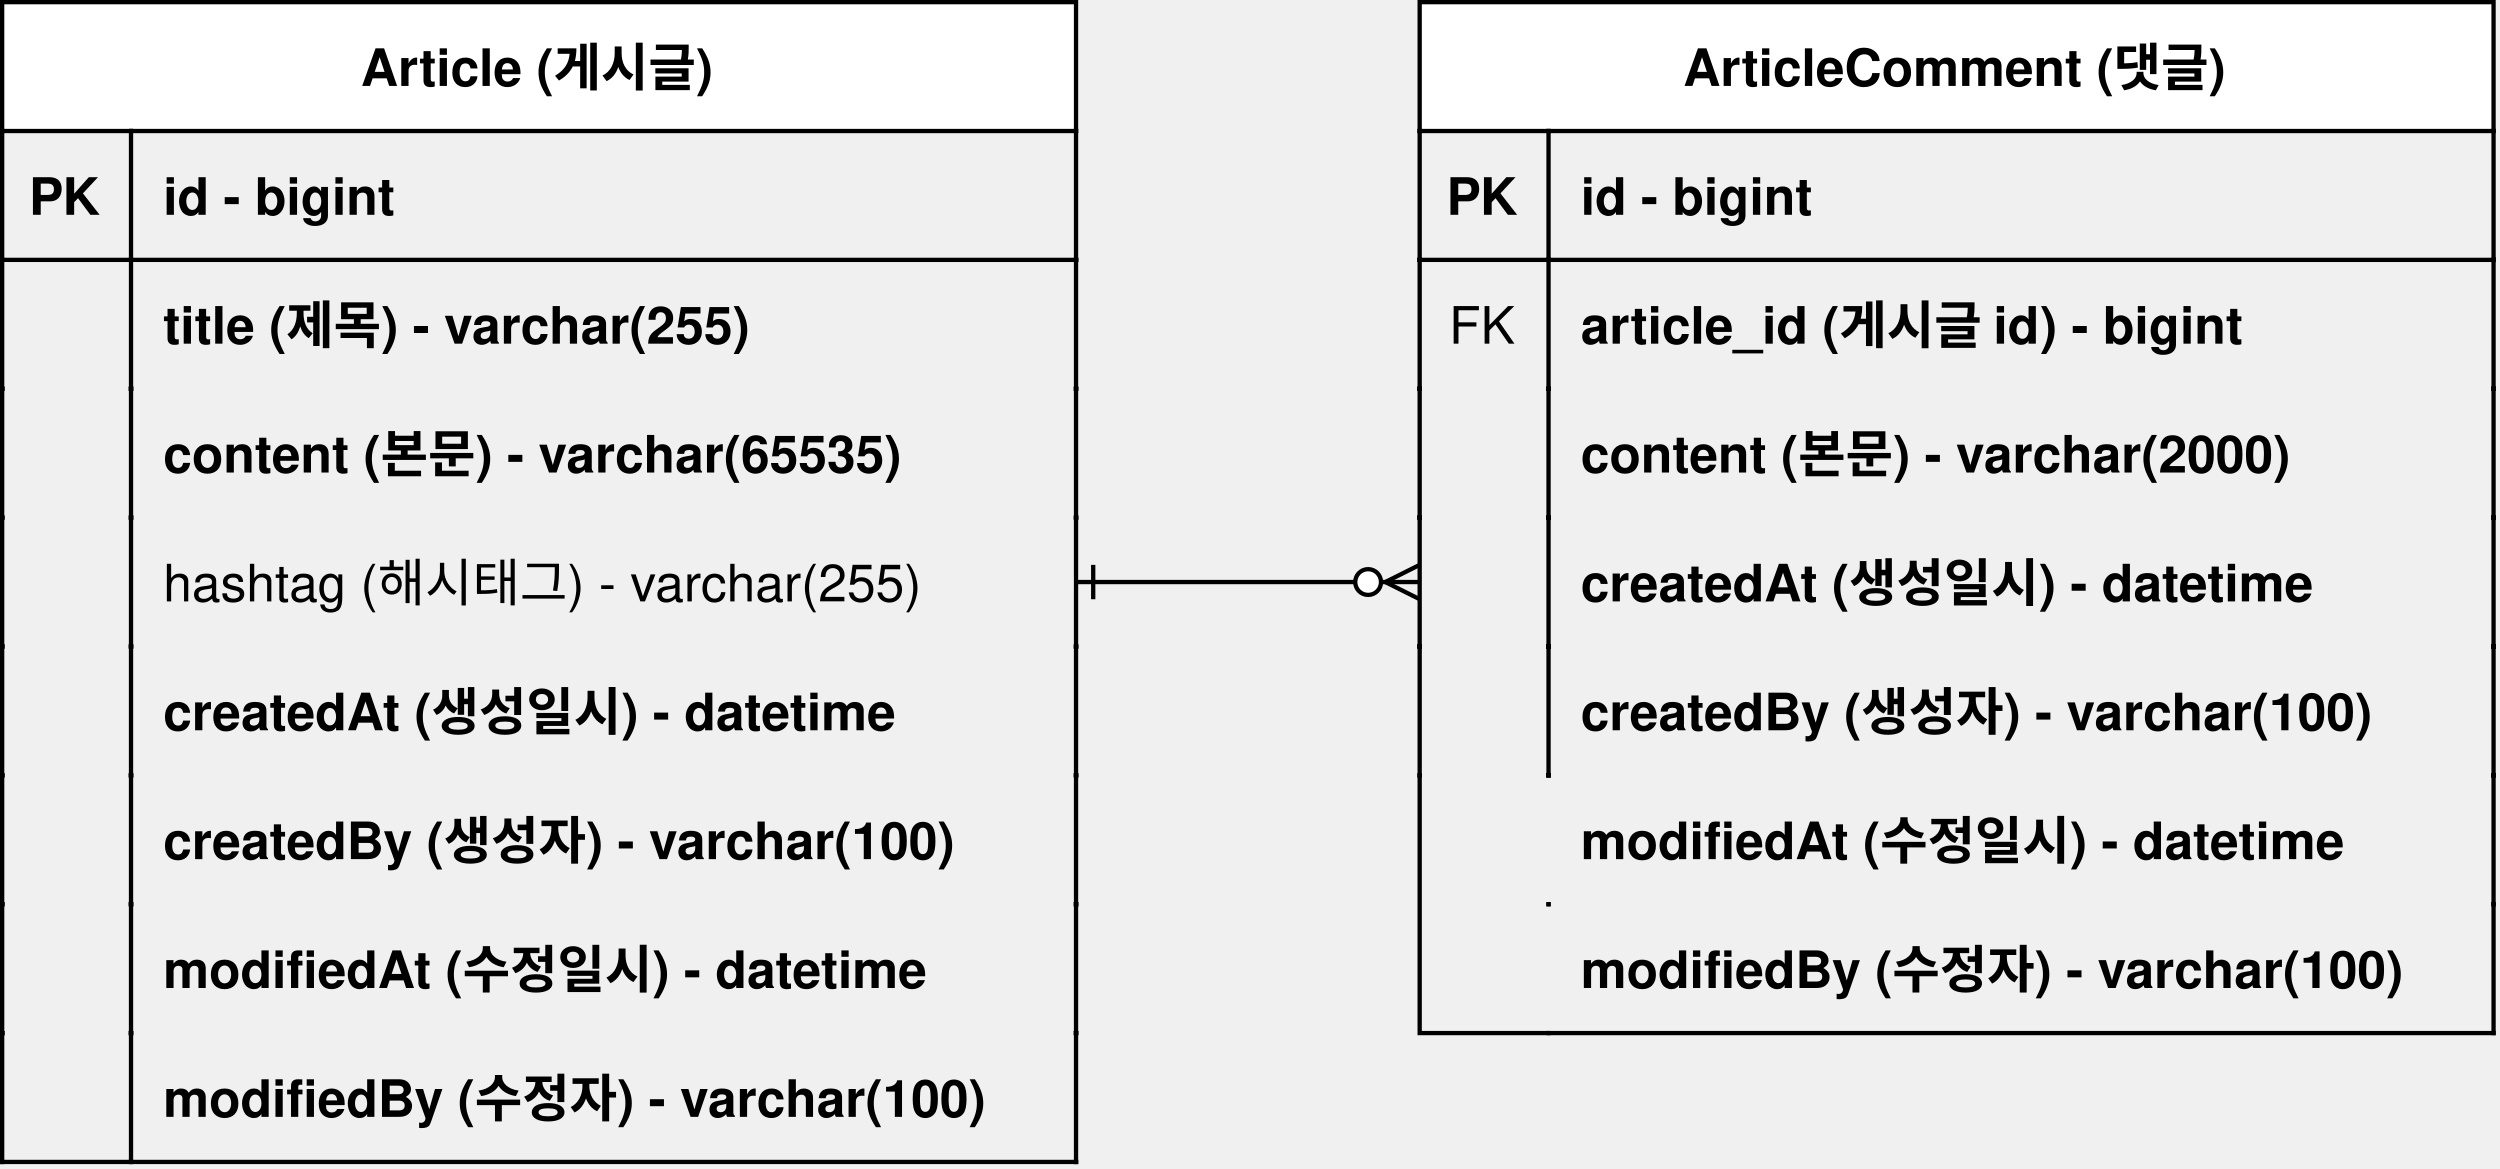
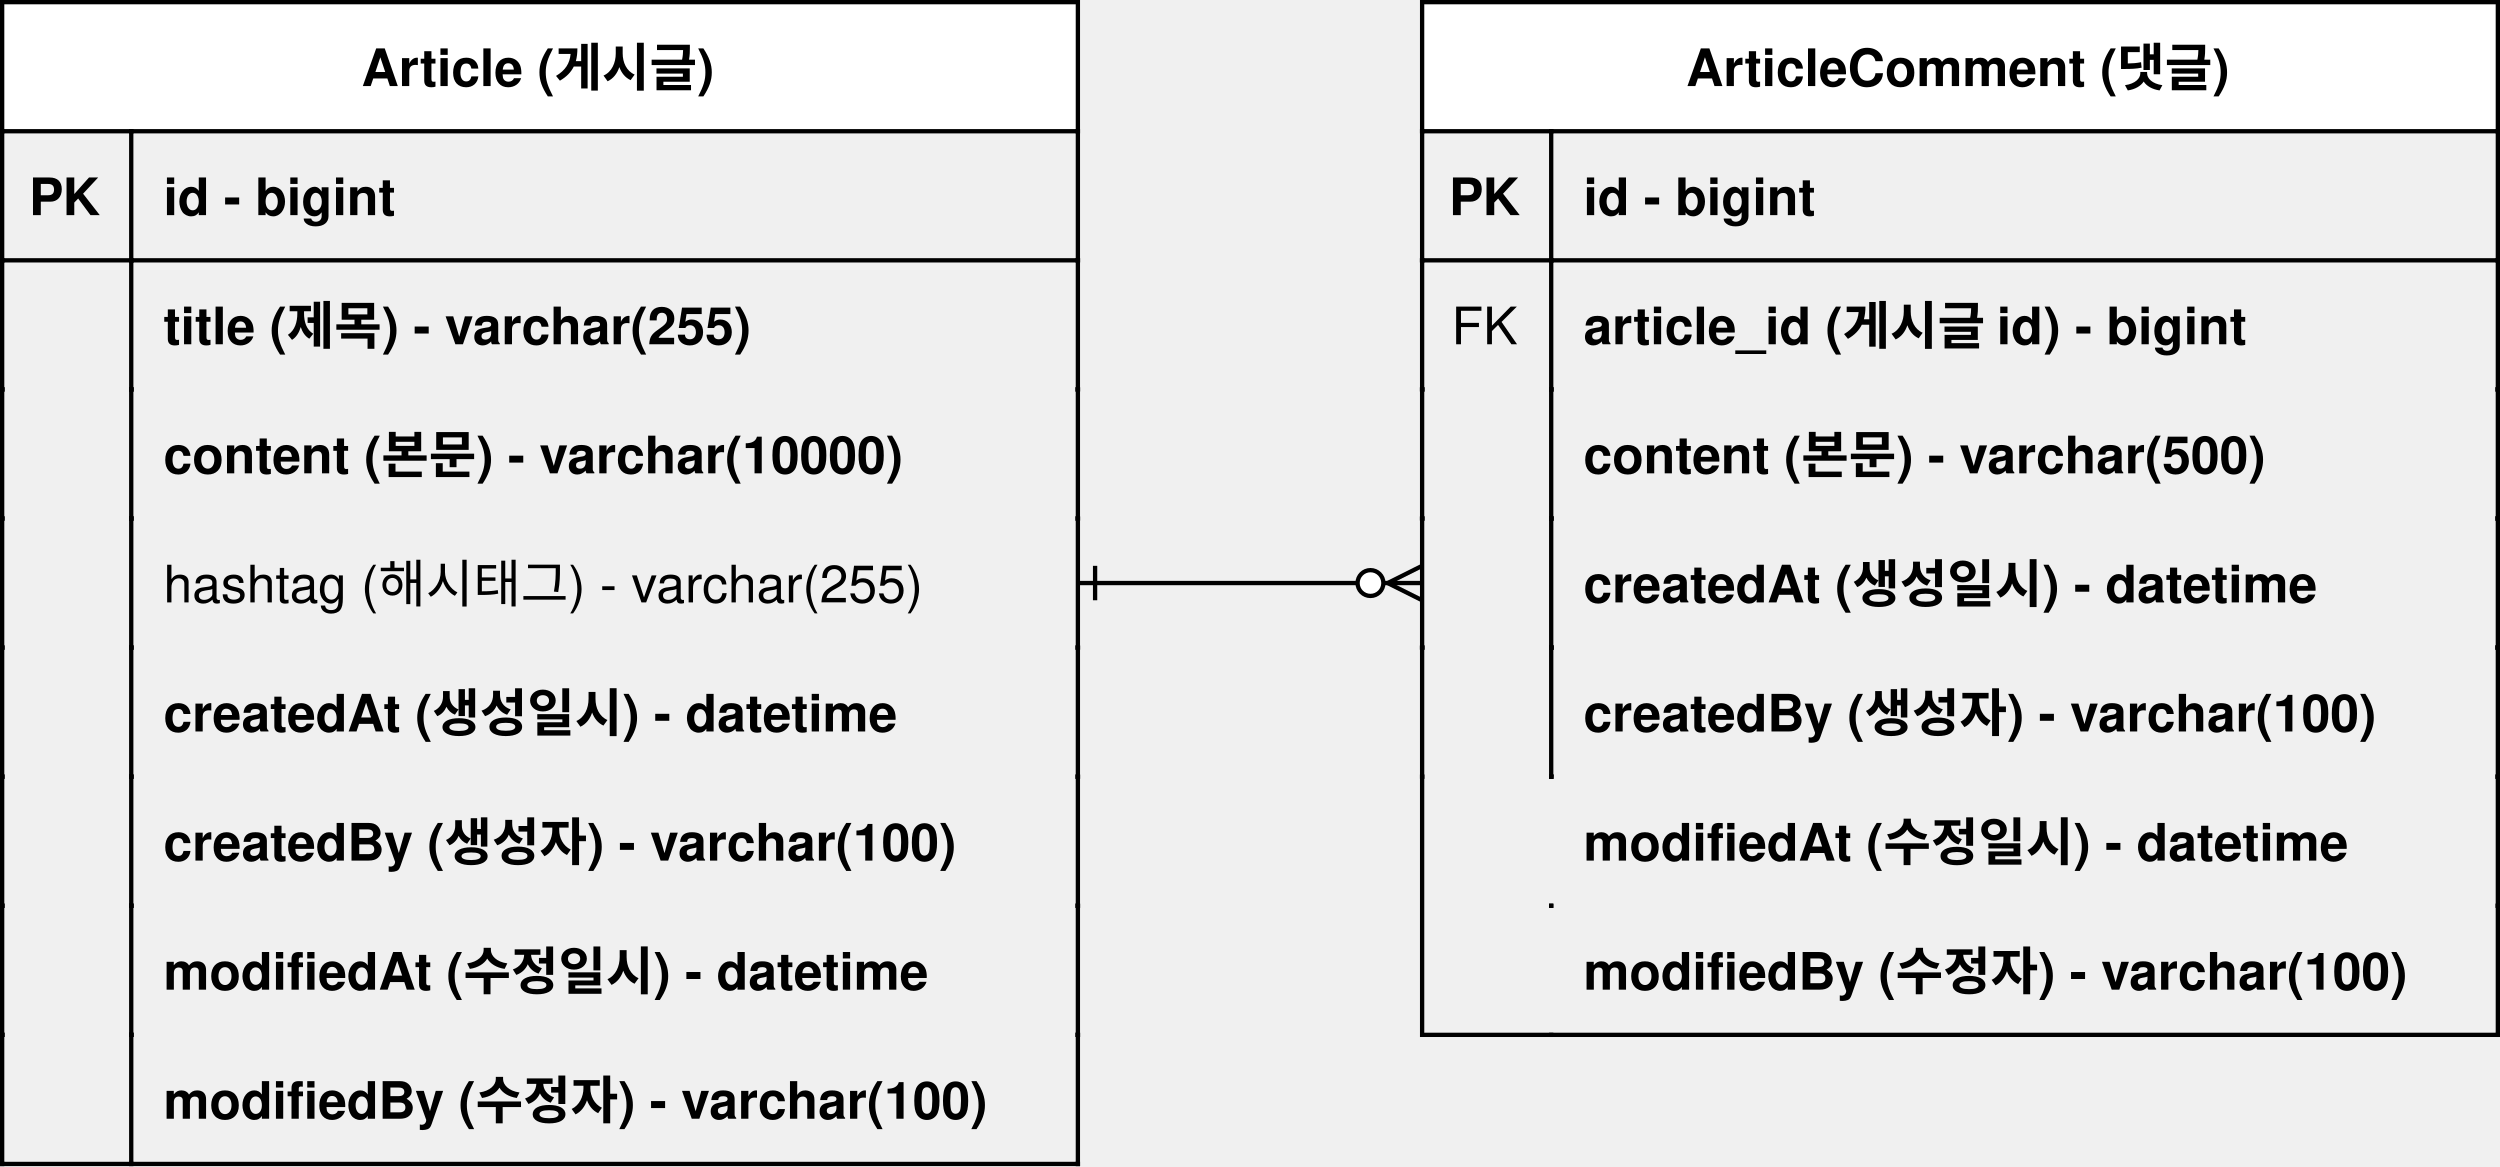
- <svg xmlns="http://www.w3.org/2000/svg" version="1.1" width="582px" height="272px" viewBox="-0.5 -0.5 582 272" content="&lt;mxfile host=&quot;app.diagrams.net&quot; modified=&quot;2023-02-10T14:56:40.837Z&quot; agent=&quot;5.0 (Macintosh; Intel Mac OS X 10_15_7) AppleWebKit/537.36 (KHTML, like Gecko) Chrome/109.0.0.0 Safari/537.36&quot; etag=&quot;ulTDM14DCDLKMI9PknXw&quot; version=&quot;20.8.16&quot; type=&quot;github&quot;&gt;&lt;diagram id=&quot;R2lEEEUBdFMjLlhIrx00&quot; name=&quot;Page-1&quot;&gt;7Vxtb5s6FP41lroPrQiEvHwMJO2k205VN227n67c4BBrBEfGTZP9+muDHUhMEtK8FpDSCRtj8HkeP+fYhwEsdzJ/oHA6fiIeCoBpeHNg9YFptqwO/1dULJKKTsdKKnyKvaSqkVZ8x3+RrDRk7Rv2ULTSkBESMDxdrRySMERDtlIHKSXvq81GJFi96xT6SKv4PoSBXvsLe2wsR2Ebaf1XhP2xunPDkGcmUDWWFdEYeuR9pQrN2T0JmXzEZ0QnMEQh42eeIP2DKLAHY8bESHvAvOe/kWh95xPiBwhOcXQ3JBNePYx4k/sRnOBAmDnTkSM74rezBsByKSEsOZrMXRQIqBQMyTPdbzi7tAMV/Ra4wL2dLR7/GCz8+m79ZE9P/nP79Vb2MoPBm7SvtA1bKIMjj9tfFvmtMFu8oAAyTMJBesZBodcT6PJGg5e/iJIf5AmGfPBOxCBl6TkSyub3mD+e1W+oJrJsiLNzzH7Lc+L4X1F/Z8tSf55p1l+oQsjo4ne2kLlKFNPL4pK6TjejtElE3uhQ2uAHxj+fvg28by/PjjcLZgFpPdy2Jfsh9RHb0k7ZVBgycweJ0gMiE8QfiDd4T/m8ZO04y2VVSWMAZqszAkrW+ssOl/d4JjgmsdQAqyn7kRLQVvRXXSRDl1dlKbXWUXOto9Z6R4lttI74QWbgaVXM2D3Ya2rs7VGGhwFyyWSSzNsbMHBAxwVdCwx6wOmAjvFFozhXgqk4ZPA1JnPMRyl9liAJFzMGccjnbULKIQkCOI1w3DypGePAe4QL8sZUR6rkjPAceS+J8om2fCo88s4iyUChIWqCidMwwH7Ij4d8BOKODkURf5ZHGDHZYiNnZ4gyNN9KMgWdvQpdQ0GXIaFp55DQbBqb+bYC8L5oWru1SAHFh84wDF64g4GhH2O2Comwq0fJ9IeanKJiKniI6GCGEomPjc9VxyUBEciGiTbFzeLB2Q7/8eG6QkZs/gAuLzfSMv+J5pS5JIwYhTiGA3Gg3pEAy2FkKu8ToJF6DCqNKY5fCWPcY2yCdSvrd2MtsbUKQmudCtmmhuzzP/tgS/hYR0HsQMbY81CYTEkRX8AU7xwoc+2/tPk6GOsTsSAeVmE8MgBYe9pfdpZaZe/eYMC5H0KGHPIWetEp9NjWcObNTeOW/71iXzmB6wJdqW3S1ommcIhD/zG5srXGCvsUrJiDjbPUPCpLCnV3Bpq0qiz0+THncYS+dWmhb2vI3l+j0Be0f6uw/csu7B0NV5gE2v/FAn8Tx9amiLMHLug4oOsuo+246y+l8gI5S+8D+VNmF5C7Jm50ax+Qy42ibmGjD+ie0Qfkb3cYB0F7Vheww/xbqFtqH5CPq75XKLZFMtssjiUknx/0XH6gNH8G6XAM6Y1pGFu2Xj6X9B+TN5XTfqUHtfYfW/sLb+KdTvwP28S7evE3NwBQevHXt/CuENedUn584Mus3rkKVAfuJ9q8adhnFO/8ZPAnitx32r9b2P4l0u58WAsk+S8Pa0HtPiLulZPunOBM5st37OHVGfNscL13xrx9KsE+MCr75M54n5R58WzcteTMTT2ZWqak+ZK6tX829XxoddPme/Ciev5bT69WSO73WXvtLfcXz5ybeor1Cmd9Ufu3C9u/9OKu75cwzFTE7YKeEQfaDuj1QK+r5Uxsuywpk2OSpszKn7v7WOk4/8CMibVV+C+eLtfD/Cuc8IXMv5m5pZb93GHrIf1eufKWbVulUf4j0qZywl9H/KcS/svnyj9RxP+RKdyupvLr8f4YRmMG/UT5+6BrA6eZ2WPvg46lNtvbee9NlWANYBydRpXzBIcl8WpPcCWJ9/yXS8rtCcq/9ZM7bD3bOqSI39HrMbX7I5S/Hx80AZ86/IAXnTQDq3yBxy9jeIKukBZne3229gOJHQ57Sad2BFscQefSjuBzvKpzwCQ2qukKGrqHl77AWWzxBQPQNdaXA42K/y+KDQyqnh+o9OcyTuoHlt+6upwf+BSv2x8wizcAUHo/oGd7JsTDI7yyKOiAbkflhu16UfABHlXPG9Tf1DiZN2he3BsclgW6fm/Qqqg30DNAyhtklgW6N6iXBYUpVDlHYNW7jh/k1Y7vJaq9oW1eoaSU0hcj9ebFkdnUrg6b6iXQeThlGdXhlL76qQOpY9OpDDEUL6YfXE+apx/Jtwb/Aw==&lt;/diagram&gt;&lt;/mxfile&gt;" resource="https://app.diagrams.net/#HDevCheomJi%2Fproject-the-style%2Ffeature%252F%25238-domain%2Fdocument%2Fproject-the-style-erd.svg">
+ <svg xmlns="http://www.w3.org/2000/svg" version="1.1" width="581px" height="271px" viewBox="-0.5 -0.5 581 271" content="&lt;mxfile host=&quot;app.diagrams.net&quot; modified=&quot;2023-02-11T04:41:51.267Z&quot; agent=&quot;5.0 (Macintosh; Intel Mac OS X 10_15_7) AppleWebKit/537.36 (KHTML, like Gecko) Chrome/109.0.0.0 Safari/537.36&quot; etag=&quot;2-UXdxIFDZSVtdMNY__P&quot; version=&quot;20.8.20&quot; type=&quot;github&quot;&gt;&lt;diagram id=&quot;R2lEEEUBdFMjLlhIrx00&quot; name=&quot;Page-1&quot;&gt;7Vxtb9o6FP41lroPrUJCePlIAnTSbaeqq7bdT1cuMcFaiJHjUtivv3Zik4ADDQMKJJG6KT5xnOQ8j59z7IMCLHe6uKdwNnkkHgqAaXgLYPWBabaaJv9fGJaJodGwGonFp9iTttTwHf9B0mhI6xv2ULTWkRESMDxbN45IGKIRW7NBSsn7ercxCdbvOoM+0gzfRzDQrT+xxyaJtWMbqf0rwv5E3blhyDNTqDpLQzSBHnlfM6EFG5KQyUd8QnQKQxQyfuYR0t+IAnswYUy8aQ+YQ/43Fr3vfEL8AMEZju5GZMrNo4h3GY7hFAfCz5mBHDkQv501AJZLCWHJ0XThokBgpWBInmm45ezKD1SMW+AC93a+fPhtsPDru/WDPT76T+3XWznKHAZv0r/SN2ypHI487n/Z5LfCbPmMAsgwCQfpGQeFXk+gyzsNnv8gSl7IIwz5yzsRg5Sl50gouw8xfzyr31BdZNsQZxeY/ZLnxPG/wn5ny1Z/kenWX6pGyOjyV7aRuUo008vilrpOd6P0SUTe6Ej64AXjH4/fBt635yfHmwfzgLTub9uS/ZD6iO3op3wqHJm5g0TpHpEp4g/EO7ynfF6xdpLlsjLSGID5+oyAkrX+asDVPZ4IjkksRcBqynGkBrQV/dUQyavLq7KU2hiouTFQa3OgxDfaQPwg8+KpKWbsHuw1Nfb2KMOjALlkOk3m7Q0YOKDjgq4FBj3gdEDH+KJRnCvBTBwy+BqTOeajlD5LkISLGYM45PM2IeWIBAGcRTjunlgmOPAe4JK8MTWQajljvEDec6J8oi+fCg98sEgyUGiImmDiNAywH/LjEX8DcUeHoog/ywOMmOyxlbNzRBla7CSZgs5eh66hoMuQ0LRzSGg2je18WwN4XzStj7VIAcVfnWEYPPMAA0M/xmwdEuFXj5LZi5qcwjATPER0MEeJxMfO56rjkoAIZMNEm+Ju8cvZDv/jr+sKGbH5A7i83Ujb/E90p8wlYcQoxDEciAP1jgRYDiMzeZ8AjdVjUOlMcfxKGOMRYxusO1n/MdYSW6sgtNapkG1qyD79sw+2hL/rOIgDyAR7HgqTKSnyC5jinQNlrv9XPt8EY3MiFsTDKoxHBgBrT//LwVKv7D0aDDj3Q8iQQ95CLzqFHtsazry7adzyf6/YV0HgskBXapv0daIZHOHQf0iubG2wwj4FKxZg6yw1j8qSQsN9Ak1aVRb6/JzzOELfOrfQtzVkh5co9AX93yrs/7ILe0fDFSaJ9n+xwN/EubUp8uyBCzoO6LqrbDse+kupokDO0vtA/pQ5BOSuiRvdOgacJgZ0PzEG5G93GAdBe7YQsJunlYoB+bjqe4ViWySzzeJYQvL5Qc/lB0rz55COJpDe2MaOnZfrVf5DaVM56VdyUEv/saW/8B7e6bT/sD28y9J+szgApdd+fQfvAnH9UMqPD3yZ1TtXlOq8/VTibX+ieOfXgq80cd/J00ppdz6sBWr854f1L7T7QNwrJ905yZksl3+whVcXzLPJ9d4F8/apBPvArOzKg/E+FfPixbhLKZmbei21TDXzFXXr+Gzq5dDqVs334EX14rdeXa2Q3O+z9tpb7s9eODf1CusFzvqi/m8X9n/pxV3fL2GYqYzbBT0jTrQd0OuBXnezZGLadhlLJoeSpszKn7shWek8/6TCf/ZquZ7mX+CE192/k6aVkv1cT+gp/V6l8oZhVKhYXqf8W11TZ/ynEv7z18qvNOPfydNa+fV8fwKjCYN+ovx90LWB08zssfdBx1Kb7e2cWFCGNYBxdBpVLhIcVsSrI8GFFN7zf29SokhQvK5W9kigV1tHFPE7ej2mdn+E8vfjgybgU4cf8KaTVmBVLPD4ZQxP0QXS4jQ/n63jwFbXHPYjnToQ7AgEnXMHguv4qU7RSWwUBqDsoaChR3gZC5zljlgwAF0jZ2vo6pcDhcNAcQZVLw5U+msZJ40Dq09dnS8OXMXP7YvO4kp+HyPfFXq1Z0o8PMZri4IO6HZUbdiuFwV/waPqRYP6kxoniwbNs0eDw6pAFxYNKvlRjXxX6BUgFQ0yywI9GlR+WVB/V2P7pmO961iEV/t/LlHtDe2KCiWllL4YqTcvjsymdnXYVC+BPodTllEdTumrnzqROjadypBD8Wb6vfWke/qRfGvwPw==&lt;/diagram&gt;&lt;/mxfile&gt;" resource="https://app.diagrams.net/#HDevCheomJi%2Fproject-the-style%2Ffeature%252F%252311-db%2Fdocument%2Fproject-the-style-erd.svg">
  <defs>
    <clipPath id="mx-clip-330-30-30-30-0">
      <rect x="330" y="30" width="30" height="30" />
    </clipPath>
    <clipPath id="mx-clip-366-30-214-30-0">
      <rect x="366" y="30" width="214" height="30" />
    </clipPath>
    <clipPath id="mx-clip-330-60-30-30-0">
      <rect x="330" y="60" width="30" height="30" />
    </clipPath>
    <clipPath id="mx-clip-366-60-214-30-0">
      <rect x="366" y="60" width="214" height="30" />
    </clipPath>
    <clipPath id="mx-clip-366-90-214-30-0">
      <rect x="366" y="90" width="214" height="30" />
    </clipPath>
    <clipPath id="mx-clip-0-30-30-30-0">
      <rect x="0" y="30" width="30" height="30" />
    </clipPath>
    <clipPath id="mx-clip-36-30-214-30-0">
      <rect x="36" y="30" width="214" height="30" />
    </clipPath>
    <clipPath id="mx-clip-36-60-214-30-0">
      <rect x="36" y="60" width="214" height="30" />
    </clipPath>
    <clipPath id="mx-clip-36-90-214-30-0">
      <rect x="36" y="90" width="214" height="30" />
    </clipPath>
    <clipPath id="mx-clip-36-120-214-30-0">
      <rect x="36" y="120" width="214" height="30" />
    </clipPath>
    <clipPath id="mx-clip-36-150-214-30-0">
      <rect x="36" y="150" width="214" height="30" />
    </clipPath>
    <clipPath id="mx-clip-36-180-214-30-0">
      <rect x="36" y="180" width="214" height="30" />
    </clipPath>
    <clipPath id="mx-clip-36-210-214-30-0">
      <rect x="36" y="210" width="214" height="30" />
    </clipPath>
    <clipPath id="mx-clip-36-240-214-30-0">
      <rect x="36" y="240" width="214" height="30" />
    </clipPath>
    <clipPath id="mx-clip-366-120-214-30-0">
      <rect x="366" y="120" width="214" height="30" />
    </clipPath>
    <clipPath id="mx-clip-366-150-214-30-0">
      <rect x="366" y="150" width="214" height="30" />
    </clipPath>
    <clipPath id="mx-clip-366-180-214-30-0">
      <rect x="366" y="180" width="214" height="30" />
    </clipPath>
    <clipPath id="mx-clip-366-210-214-30-0">
      <rect x="366" y="210" width="214" height="30" />
    </clipPath>
  </defs>
  <g>
    <path d="M 250 135 L 270 135 Q 280 135 290 135 L 295 135 Q 300 135 310 135 L 330 135" fill="none" stroke="rgb(0, 0, 0)" stroke-miterlimit="10" pointer-events="stroke" />
    <path d="M 254 131 L 254 139" fill="none" stroke="rgb(0, 0, 0)" stroke-miterlimit="10" pointer-events="all" />
    <ellipse cx="318" cy="135" rx="3" ry="3" fill="#ffffff" stroke="rgb(0, 0, 0)" pointer-events="all" />
    <path d="M 330 131 L 322 135 L 330 139" fill="none" stroke="rgb(0, 0, 0)" stroke-miterlimit="10" pointer-events="all" />
    <path d="M 330 30 L 330 0 L 580 0 L 580 30" fill="rgb(255, 255, 255)" stroke="rgb(0, 0, 0)" stroke-miterlimit="10" pointer-events="all" />
    <path d="M 330 30 L 330 240 L 580 240 L 580 30" fill="none" stroke="rgb(0, 0, 0)" stroke-miterlimit="10" pointer-events="none" />
    <path d="M 330 30 L 580 30" fill="none" stroke="rgb(0, 0, 0)" stroke-miterlimit="10" pointer-events="none" />
    <path d="M 360 30 L 360 60 L 360 90 L 360 120 L 360 150 L 360 180" fill="none" stroke="rgb(0, 0, 0)" stroke-miterlimit="10" pointer-events="none" />
    <g fill="rgb(0, 0, 0)" font-family="Helvetica" font-weight="bold" pointer-events="none" text-anchor="middle" font-size="12px">
      <text x="454.5" y="19.5">ArticleComment (댓글)</text>
    </g>
    <path d="M 330 30 M 580 30 M 580 60 L 330 60" fill="none" stroke="rgb(0, 0, 0)" stroke-linecap="square" stroke-miterlimit="10" pointer-events="none" />
    <path d="M 330 30 M 360 30 M 360 60 M 330 60" fill="none" stroke="rgb(0, 0, 0)" stroke-linecap="square" stroke-miterlimit="10" pointer-events="none" />
    <g fill="rgb(0, 0, 0)" font-family="Helvetica" font-weight="bold" pointer-events="none" clip-path="url(#mx-clip-330-30-30-30-0)" text-anchor="middle" font-size="12px">
      <text x="344.5" y="49.5">PK</text>
    </g>
    <path d="M 360 30 M 580 30 M 580 60 M 360 60" fill="none" stroke="rgb(0, 0, 0)" stroke-linecap="square" stroke-miterlimit="10" pointer-events="none" />
    <g fill="rgb(0, 0, 0)" font-family="Helvetica" font-weight="bold" text-decoration="underline" pointer-events="none" clip-path="url(#mx-clip-366-30-214-30-0)" font-size="12px">
      <text x="367.5" y="49.5">id - bigint</text>
    </g>
    <path d="M 330 60 M 580 60 M 580 90 M 330 90" fill="none" stroke="rgb(0, 0, 0)" stroke-linecap="square" stroke-miterlimit="10" pointer-events="none" />
    <path d="M 330 60 M 360 60 M 360 90 M 330 90" fill="none" stroke="rgb(0, 0, 0)" stroke-linecap="square" stroke-miterlimit="10" pointer-events="none" />
    <g fill="rgb(0, 0, 0)" font-family="Helvetica" pointer-events="none" clip-path="url(#mx-clip-330-60-30-30-0)" text-anchor="middle" font-size="12px">
      <text x="344.5" y="79.5">FK</text>
    </g>
    <path d="M 360 60 M 580 60 M 580 90 M 360 90" fill="none" stroke="rgb(0, 0, 0)" stroke-linecap="square" stroke-miterlimit="10" pointer-events="none" />
    <g fill="rgb(0, 0, 0)" font-family="Helvetica" font-weight="bold" pointer-events="none" clip-path="url(#mx-clip-366-60-214-30-0)" font-size="12px">
      <text x="367.5" y="79.5">article_id (게시글 id) - bigint</text>
    </g>
    <path d="M 330 90 M 580 90 M 580 120 M 330 120" fill="none" stroke="rgb(0, 0, 0)" stroke-linecap="square" stroke-miterlimit="10" pointer-events="none" />
    <path d="M 330 90 M 360 90 M 360 120 M 330 120" fill="none" stroke="rgb(0, 0, 0)" stroke-linecap="square" stroke-miterlimit="10" pointer-events="none" />
    <path d="M 360 90 M 580 90 M 580 120 M 360 120" fill="none" stroke="rgb(0, 0, 0)" stroke-linecap="square" stroke-miterlimit="10" pointer-events="none" />
    <g fill="rgb(0, 0, 0)" font-family="Helvetica" font-weight="bold" pointer-events="none" clip-path="url(#mx-clip-366-90-214-30-0)" font-size="12px">
-       <text x="367.5" y="109.5">content (본문) - varchar(2000)</text>
+       <text x="367.5" y="109.5">content (본문) - varchar(500)</text>
    </g>
    <path d="M 330 120 M 580 120 M 580 150 M 330 150" fill="none" stroke="rgb(0, 0, 0)" stroke-linecap="square" stroke-miterlimit="10" pointer-events="none" />
    <path d="M 330 120 M 360 120 M 360 150 M 330 150" fill="none" stroke="rgb(0, 0, 0)" stroke-linecap="square" stroke-miterlimit="10" pointer-events="none" />
    <path d="M 360 120 M 580 120 M 580 150 M 360 150" fill="none" stroke="rgb(0, 0, 0)" stroke-linecap="square" stroke-miterlimit="10" pointer-events="none" />
    <path d="M 330 150 M 580 150 M 580 180 M 330 180" fill="none" stroke="rgb(0, 0, 0)" stroke-linecap="square" stroke-miterlimit="10" pointer-events="none" />
    <path d="M 330 150 M 360 150 M 360 180 M 330 180" fill="none" stroke="rgb(0, 0, 0)" stroke-linecap="square" stroke-miterlimit="10" pointer-events="none" />
    <path d="M 360 150 M 580 150 M 580 180 M 360 180" fill="none" stroke="rgb(0, 0, 0)" stroke-linecap="square" stroke-miterlimit="10" pointer-events="none" />
    <path d="M 0 30 L 0 0 L 250 0 L 250 30" fill="rgb(255, 255, 255)" stroke="rgb(0, 0, 0)" stroke-miterlimit="10" pointer-events="none" />
    <path d="M 0 30 L 0 270 L 250 270 L 250 30" fill="none" stroke="rgb(0, 0, 0)" stroke-miterlimit="10" pointer-events="none" />
    <path d="M 0 30 L 250 30" fill="none" stroke="rgb(0, 0, 0)" stroke-miterlimit="10" pointer-events="none" />
    <path d="M 30 30 L 30 60 L 30 90 L 30 120 L 30 150 L 30 180 L 30 210 L 30 240 L 30 270" fill="none" stroke="rgb(0, 0, 0)" stroke-miterlimit="10" pointer-events="none" />
    <g fill="rgb(0, 0, 0)" font-family="Helvetica" font-weight="bold" pointer-events="none" text-anchor="middle" font-size="12px">
      <text x="124.5" y="19.5">Article (게시글)</text>
    </g>
    <path d="M 0 30 M 250 30 M 250 60 L 0 60" fill="none" stroke="rgb(0, 0, 0)" stroke-linecap="square" stroke-miterlimit="10" pointer-events="none" />
    <path d="M 0 30 M 30 30 M 30 60 M 0 60" fill="none" stroke="rgb(0, 0, 0)" stroke-linecap="square" stroke-miterlimit="10" pointer-events="none" />
    <g fill="rgb(0, 0, 0)" font-family="Helvetica" font-weight="bold" pointer-events="none" clip-path="url(#mx-clip-0-30-30-30-0)" text-anchor="middle" font-size="12px">
      <text x="14.5" y="49.5">PK</text>
    </g>
    <path d="M 30 30 M 250 30 M 250 60 M 30 60" fill="none" stroke="rgb(0, 0, 0)" stroke-linecap="square" stroke-miterlimit="10" pointer-events="none" />
    <g fill="rgb(0, 0, 0)" font-family="Helvetica" font-weight="bold" text-decoration="underline" pointer-events="none" clip-path="url(#mx-clip-36-30-214-30-0)" font-size="12px">
      <text x="37.5" y="49.5">id - bigint</text>
    </g>
    <path d="M 0 60 M 250 60 M 250 90 M 0 90" fill="none" stroke="rgb(0, 0, 0)" stroke-linecap="square" stroke-miterlimit="10" pointer-events="none" />
    <path d="M 0 60 M 30 60 M 30 90 M 0 90" fill="none" stroke="rgb(0, 0, 0)" stroke-linecap="square" stroke-miterlimit="10" pointer-events="none" />
    <path d="M 30 60 M 250 60 M 250 90 M 30 90" fill="none" stroke="rgb(0, 0, 0)" stroke-linecap="square" stroke-miterlimit="10" pointer-events="none" />
    <g fill="rgb(0, 0, 0)" font-family="Helvetica" font-weight="bold" pointer-events="none" clip-path="url(#mx-clip-36-60-214-30-0)" font-size="12px">
      <text x="37.5" y="79.5">title (제목) - varchar(255)</text>
    </g>
    <path d="M 0 90 M 250 90 M 250 120 M 0 120" fill="none" stroke="rgb(0, 0, 0)" stroke-linecap="square" stroke-miterlimit="10" pointer-events="none" />
    <path d="M 0 90 M 30 90 M 30 120 M 0 120" fill="none" stroke="rgb(0, 0, 0)" stroke-linecap="square" stroke-miterlimit="10" pointer-events="none" />
    <path d="M 30 90 M 250 90 M 250 120 M 30 120" fill="none" stroke="rgb(0, 0, 0)" stroke-linecap="square" stroke-miterlimit="10" pointer-events="none" />
    <g fill="rgb(0, 0, 0)" font-family="Helvetica" font-weight="bold" pointer-events="none" clip-path="url(#mx-clip-36-90-214-30-0)" font-size="12px">
-       <text x="37.5" y="109.5">content (본문) - varchar(65535)</text>
+       <text x="37.5" y="109.5">content (본문) - varchar(10000)</text>
    </g>
    <path d="M 0 120 M 250 120 M 250 150 M 0 150" fill="none" stroke="rgb(0, 0, 0)" stroke-linecap="square" stroke-miterlimit="10" pointer-events="none" />
    <path d="M 0 120 M 30 120 M 30 150 M 0 150" fill="none" stroke="rgb(0, 0, 0)" stroke-linecap="square" stroke-miterlimit="10" pointer-events="none" />
    <path d="M 30 120 M 250 120 M 250 150 M 30 150" fill="none" stroke="rgb(0, 0, 0)" stroke-linecap="square" stroke-miterlimit="10" pointer-events="none" />
    <g fill="rgb(0, 0, 0)" font-family="Helvetica" pointer-events="none" clip-path="url(#mx-clip-36-120-214-30-0)" font-size="12px">
      <text x="37.5" y="139.5">hashtag (해시태그) - varchar(255)</text>
    </g>
    <path d="M 0 150 M 250 150 M 250 180 M 0 180" fill="none" stroke="rgb(0, 0, 0)" stroke-linecap="square" stroke-miterlimit="10" pointer-events="none" />
    <path d="M 0 150 M 30 150 M 30 180 M 0 180" fill="none" stroke="rgb(0, 0, 0)" stroke-linecap="square" stroke-miterlimit="10" pointer-events="none" />
    <path d="M 30 150 M 250 150 M 250 180 M 30 180" fill="none" stroke="rgb(0, 0, 0)" stroke-linecap="square" stroke-miterlimit="10" pointer-events="none" />
    <g fill="rgb(0, 0, 0)" font-family="Helvetica" font-weight="bold" pointer-events="none" clip-path="url(#mx-clip-36-150-214-30-0)" font-size="12px">
      <text x="37.5" y="169.5">createdAt (생성일시) - datetime</text>
    </g>
    <path d="M 0 180 M 250 180 M 250 210 M 0 210" fill="none" stroke="rgb(0, 0, 0)" stroke-linecap="square" stroke-miterlimit="10" pointer-events="none" />
    <path d="M 0 180 M 30 180 M 30 210 M 0 210" fill="none" stroke="rgb(0, 0, 0)" stroke-linecap="square" stroke-miterlimit="10" pointer-events="none" />
    <path d="M 30 180 M 250 180 M 250 210 M 30 210" fill="none" stroke="rgb(0, 0, 0)" stroke-linecap="square" stroke-miterlimit="10" pointer-events="none" />
    <g fill="rgb(0, 0, 0)" font-family="Helvetica" font-weight="bold" pointer-events="none" clip-path="url(#mx-clip-36-180-214-30-0)" font-size="12px">
      <text x="37.5" y="199.5">createdBy (생성자) - varchar(100)</text>
    </g>
    <path d="M 0 210 M 250 210 M 250 240 M 0 240" fill="none" stroke="rgb(0, 0, 0)" stroke-linecap="square" stroke-miterlimit="10" pointer-events="none" />
    <path d="M 0 210 M 30 210 M 30 240 M 0 240" fill="none" stroke="rgb(0, 0, 0)" stroke-linecap="square" stroke-miterlimit="10" pointer-events="none" />
    <path d="M 30 210 M 250 210 M 250 240 M 30 240" fill="none" stroke="rgb(0, 0, 0)" stroke-linecap="square" stroke-miterlimit="10" pointer-events="none" />
    <g fill="rgb(0, 0, 0)" font-family="Helvetica" font-weight="bold" pointer-events="none" clip-path="url(#mx-clip-36-210-214-30-0)" font-size="12px">
      <text x="37.5" y="229.5">modifiedAt (수정일시) - datetime</text>
    </g>
    <path d="M 0 240 M 250 240 M 250 270 M 0 270" fill="none" stroke="rgb(0, 0, 0)" stroke-linecap="square" stroke-miterlimit="10" pointer-events="none" />
    <path d="M 0 240 M 30 240 M 30 270 M 0 270" fill="none" stroke="rgb(0, 0, 0)" stroke-linecap="square" stroke-miterlimit="10" pointer-events="none" />
    <path d="M 30 240 M 250 240 M 250 270 M 30 270" fill="none" stroke="rgb(0, 0, 0)" stroke-linecap="square" stroke-miterlimit="10" pointer-events="none" />
    <g fill="rgb(0, 0, 0)" font-family="Helvetica" font-weight="bold" pointer-events="none" clip-path="url(#mx-clip-36-240-214-30-0)" font-size="12px">
      <text x="37.5" y="259.5">modifiedBy (수정자) - varchar(100)</text>
    </g>
    <path d="M 360 120 M 580 120 M 580 150 M 360 150" fill="none" stroke="rgb(0, 0, 0)" stroke-linecap="square" stroke-miterlimit="10" pointer-events="none" />
    <g fill="rgb(0, 0, 0)" font-family="Helvetica" font-weight="bold" pointer-events="none" clip-path="url(#mx-clip-366-120-214-30-0)" font-size="12px">
      <text x="367.5" y="139.5">createdAt (생성일시) - datetime</text>
    </g>
    <path d="M 360 150 M 580 150 M 580 180 M 360 180" fill="none" stroke="rgb(0, 0, 0)" stroke-linecap="square" stroke-miterlimit="10" pointer-events="none" />
    <g fill="rgb(0, 0, 0)" font-family="Helvetica" font-weight="bold" pointer-events="none" clip-path="url(#mx-clip-366-150-214-30-0)" font-size="12px">
      <text x="367.5" y="169.5">createdBy (생성자) - varchar(100)</text>
    </g>
    <path d="M 360 180 M 580 180 M 580 210 M 360 210" fill="none" stroke="rgb(0, 0, 0)" stroke-linecap="square" stroke-miterlimit="10" pointer-events="none" />
    <g fill="rgb(0, 0, 0)" font-family="Helvetica" font-weight="bold" pointer-events="none" clip-path="url(#mx-clip-366-180-214-30-0)" font-size="12px">
      <text x="367.5" y="199.5">modifiedAt (수정일시) - datetime</text>
    </g>
    <path d="M 360 210 M 580 210 M 580 240 M 360 240" fill="none" stroke="rgb(0, 0, 0)" stroke-linecap="square" stroke-miterlimit="10" pointer-events="none" />
    <g fill="rgb(0, 0, 0)" font-family="Helvetica" font-weight="bold" pointer-events="none" clip-path="url(#mx-clip-366-210-214-30-0)" font-size="12px">
      <text x="367.5" y="229.5">modifiedBy (수정자) - varchar(100)</text>
    </g>
  </g>
</svg>
